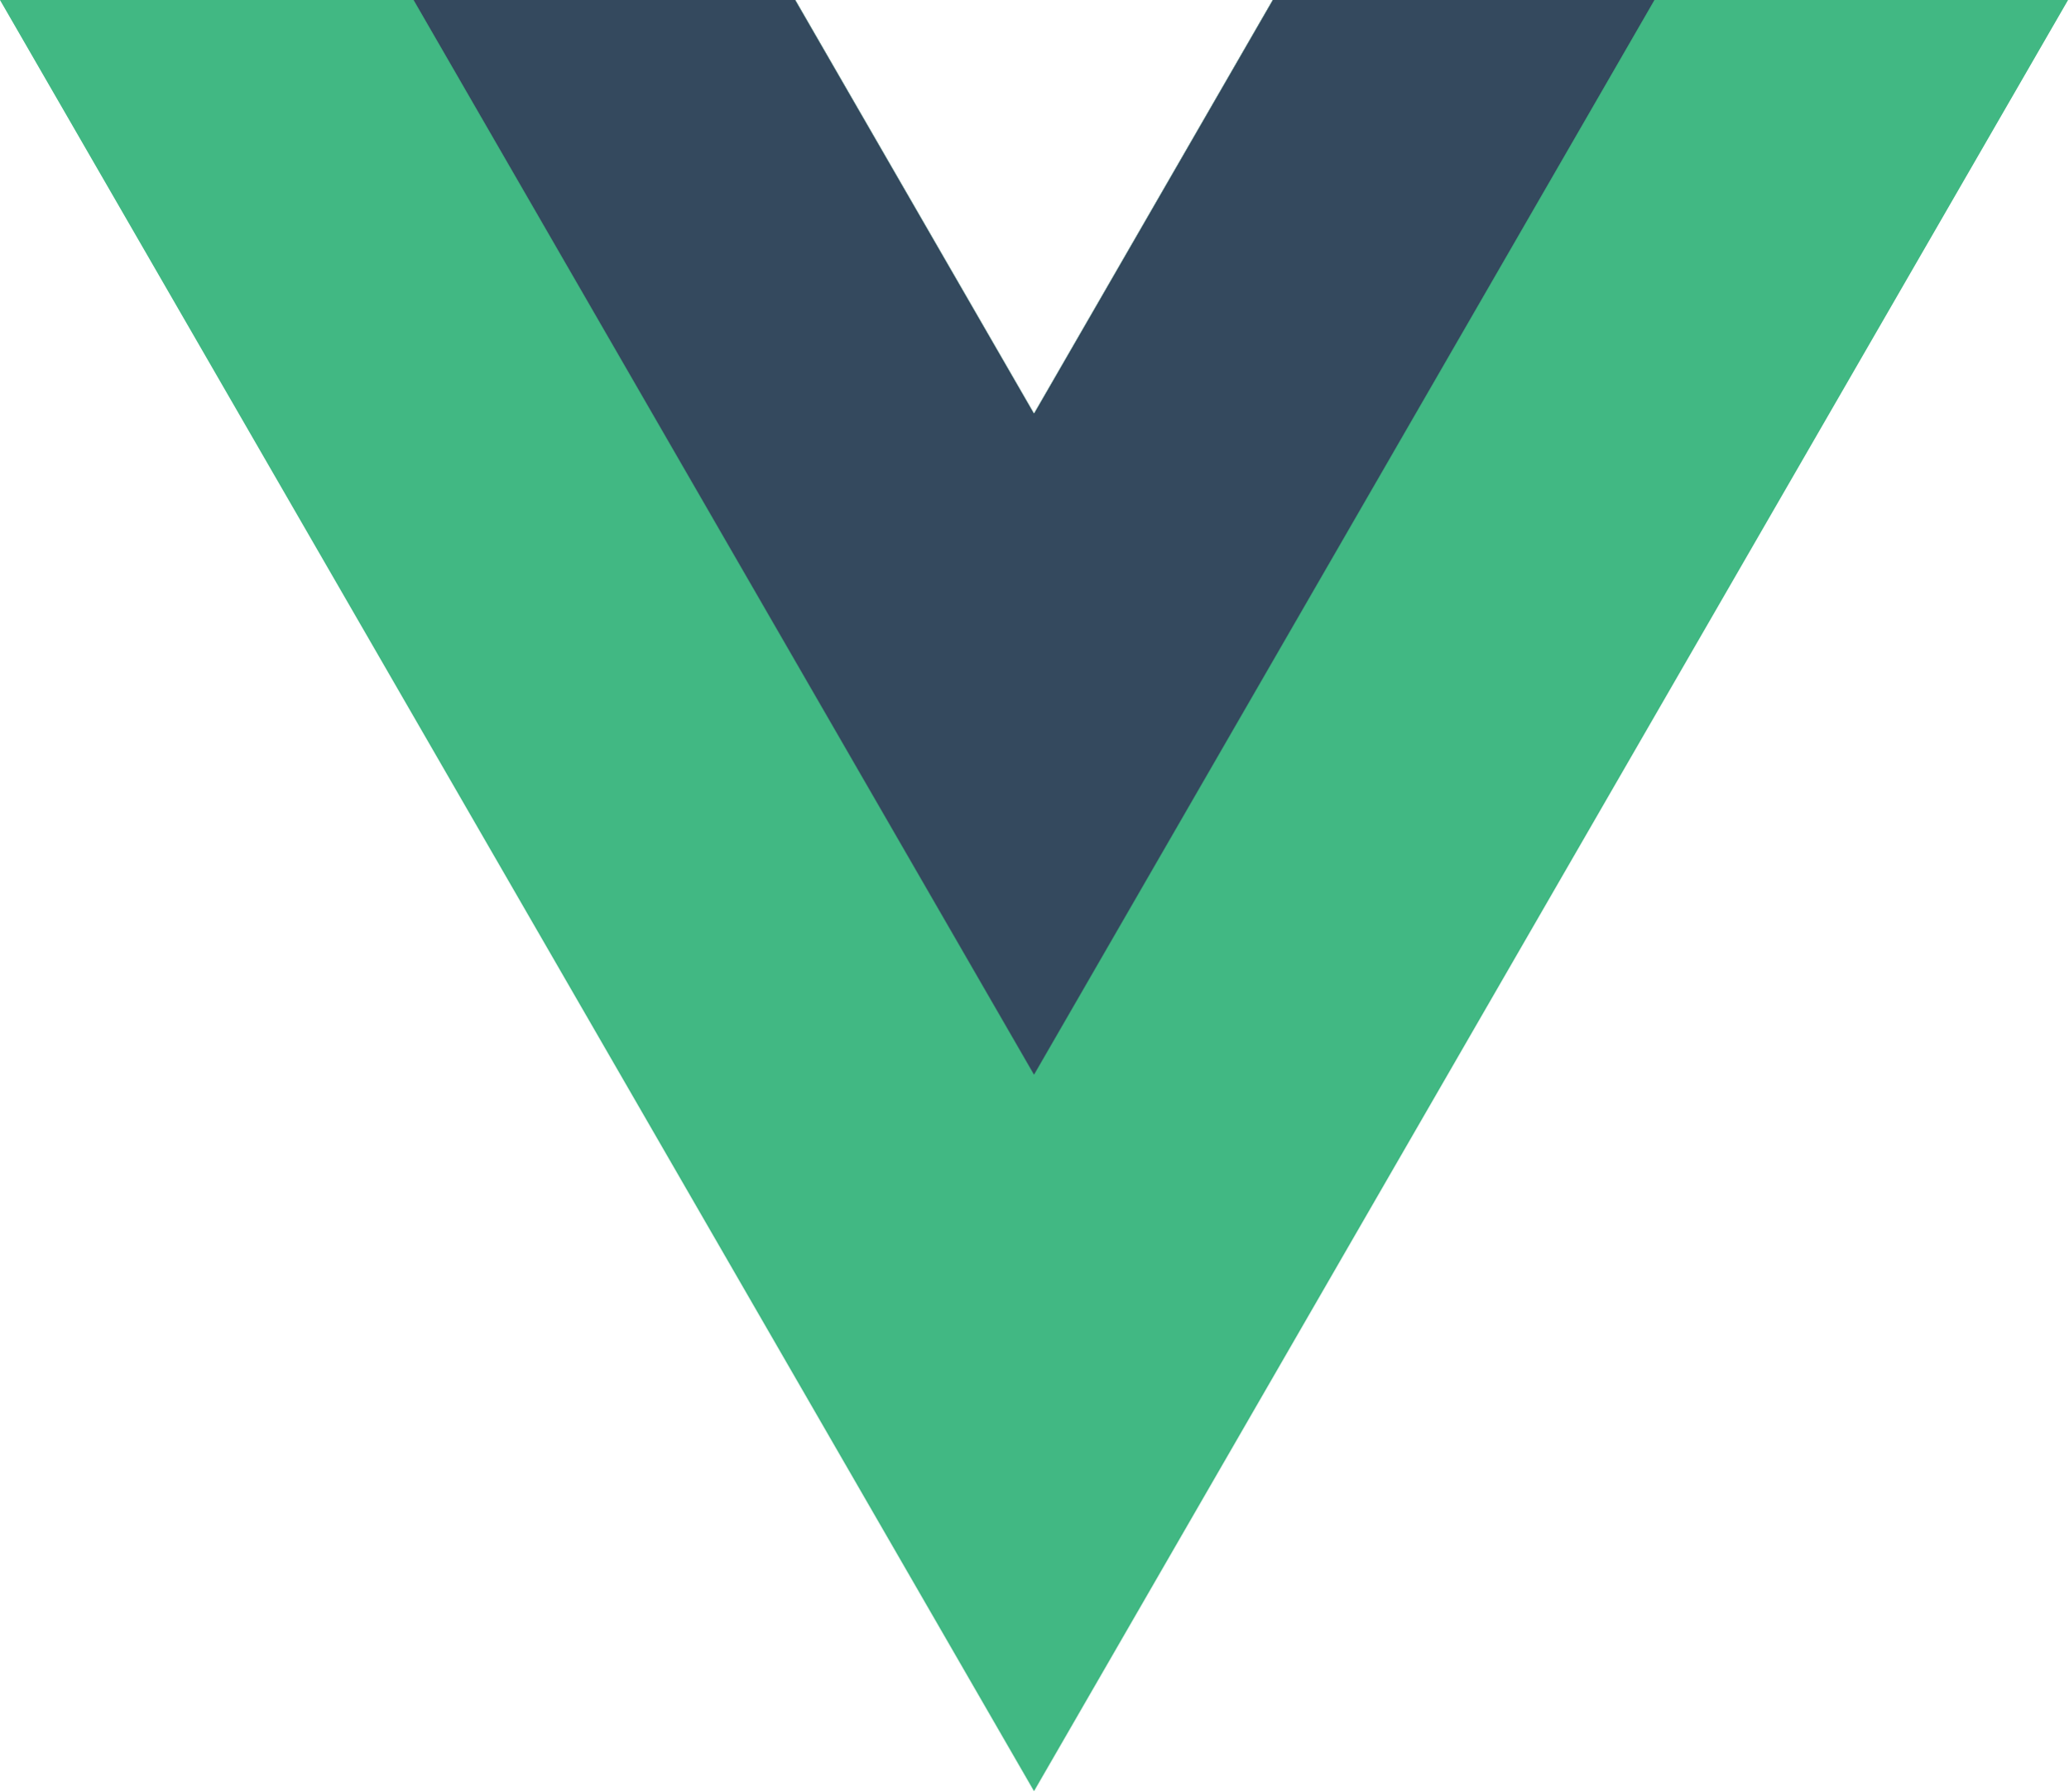
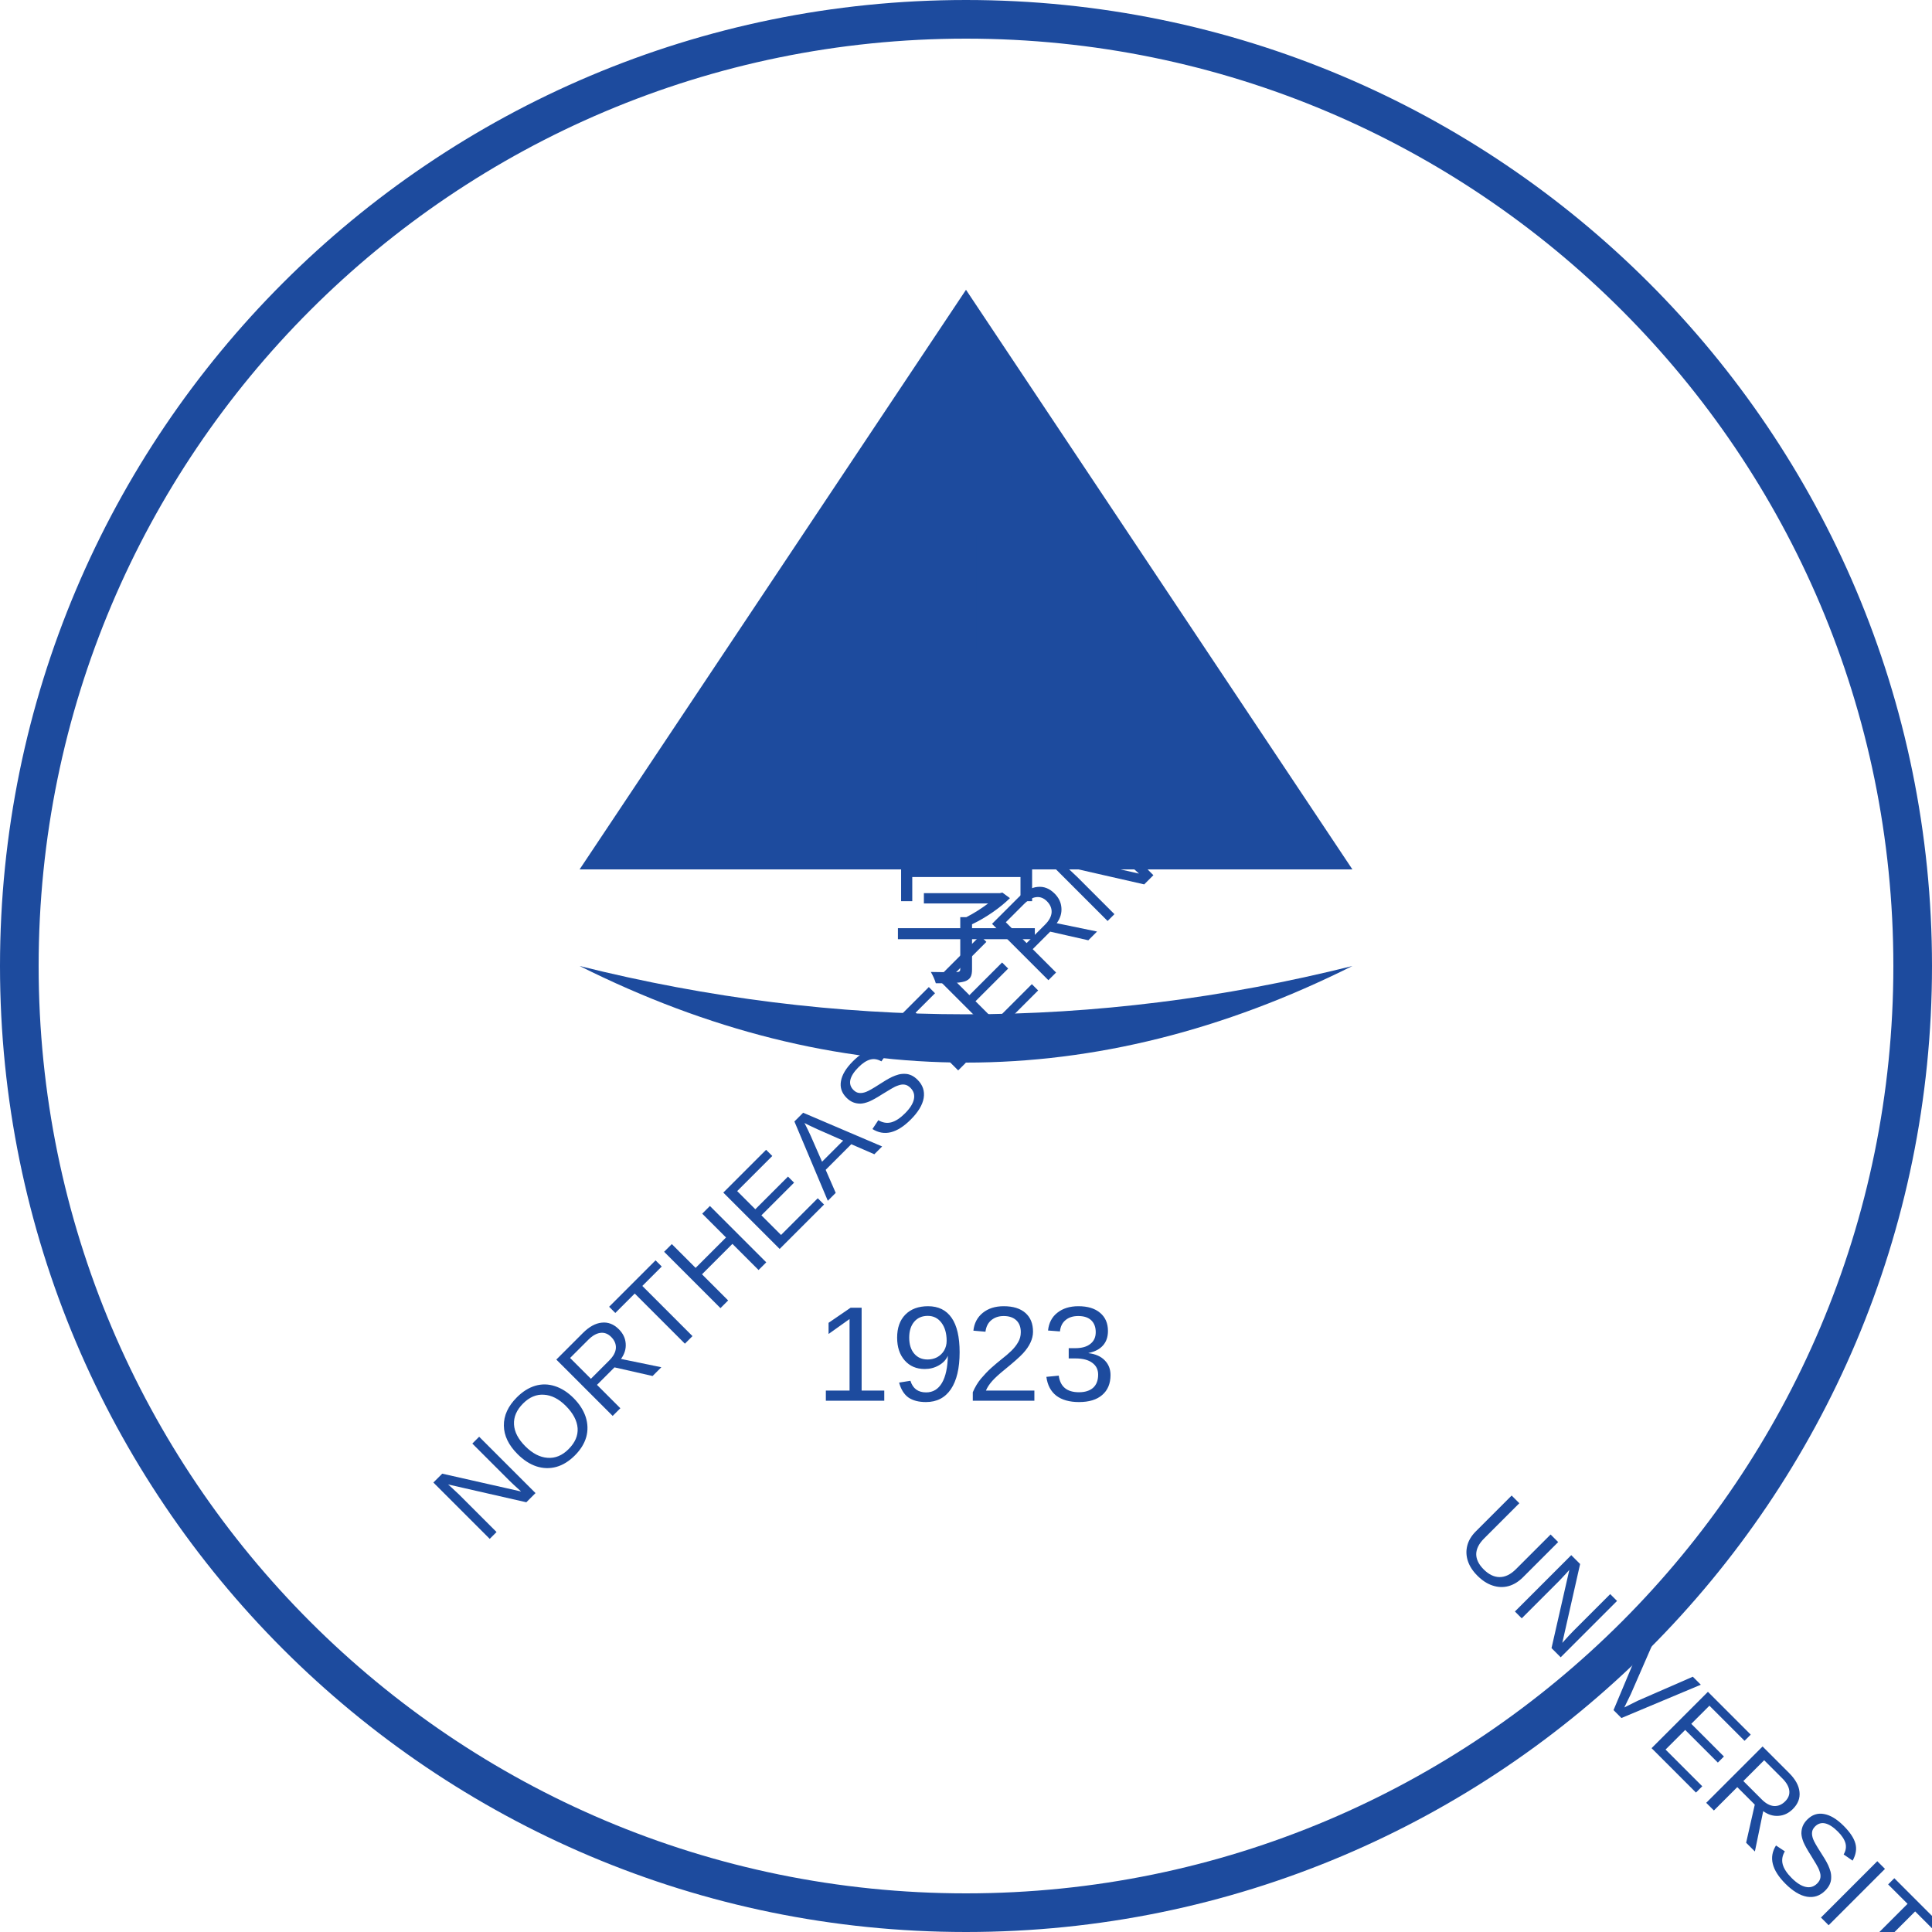
- <svg xmlns="http://www.w3.org/2000/svg" viewBox="0 0 261.76 226.69">
-   <path d="M161.096.001l-30.225 52.351L100.647.001H-.005l130.877 226.688L261.749.001z" fill="#41b883" />
-   <path d="M161.096.001l-30.225 52.351L100.647.001H52.346l78.526 136.01L209.398.001z" fill="#34495e" />
+ <svg xmlns="http://www.w3.org/2000/svg" width="200" height="200" viewBox="0 0 200 200" version="1.1">
+   <circle cx="100" cy="100" r="98" fill="none" stroke="#1D4B9E" stroke-width="4" />
+   <g fill="#1D4B9E">
+     <path d="M100 30 L60 90 L140 90 Z" />
+     <path d="M60 100 Q100 110 140 100 Q100 120 60 100" />
+     <text x="50" y="160" font-family="Arial" font-size="12" transform="rotate(-45 50,160)">NORTHEASTERN</text>
+     <text x="150" y="160" font-family="Arial" font-size="12" transform="rotate(45 150,160)">UNIVERSITY</text>
+     <text x="100" y="145" font-family="Arial" font-size="14" text-anchor="middle">1923</text>
+     <text x="100" y="50" font-family="SimSun" font-size="16" text-anchor="middle" writing-mode="tb">东北大学</text>
+   </g>
</svg>
